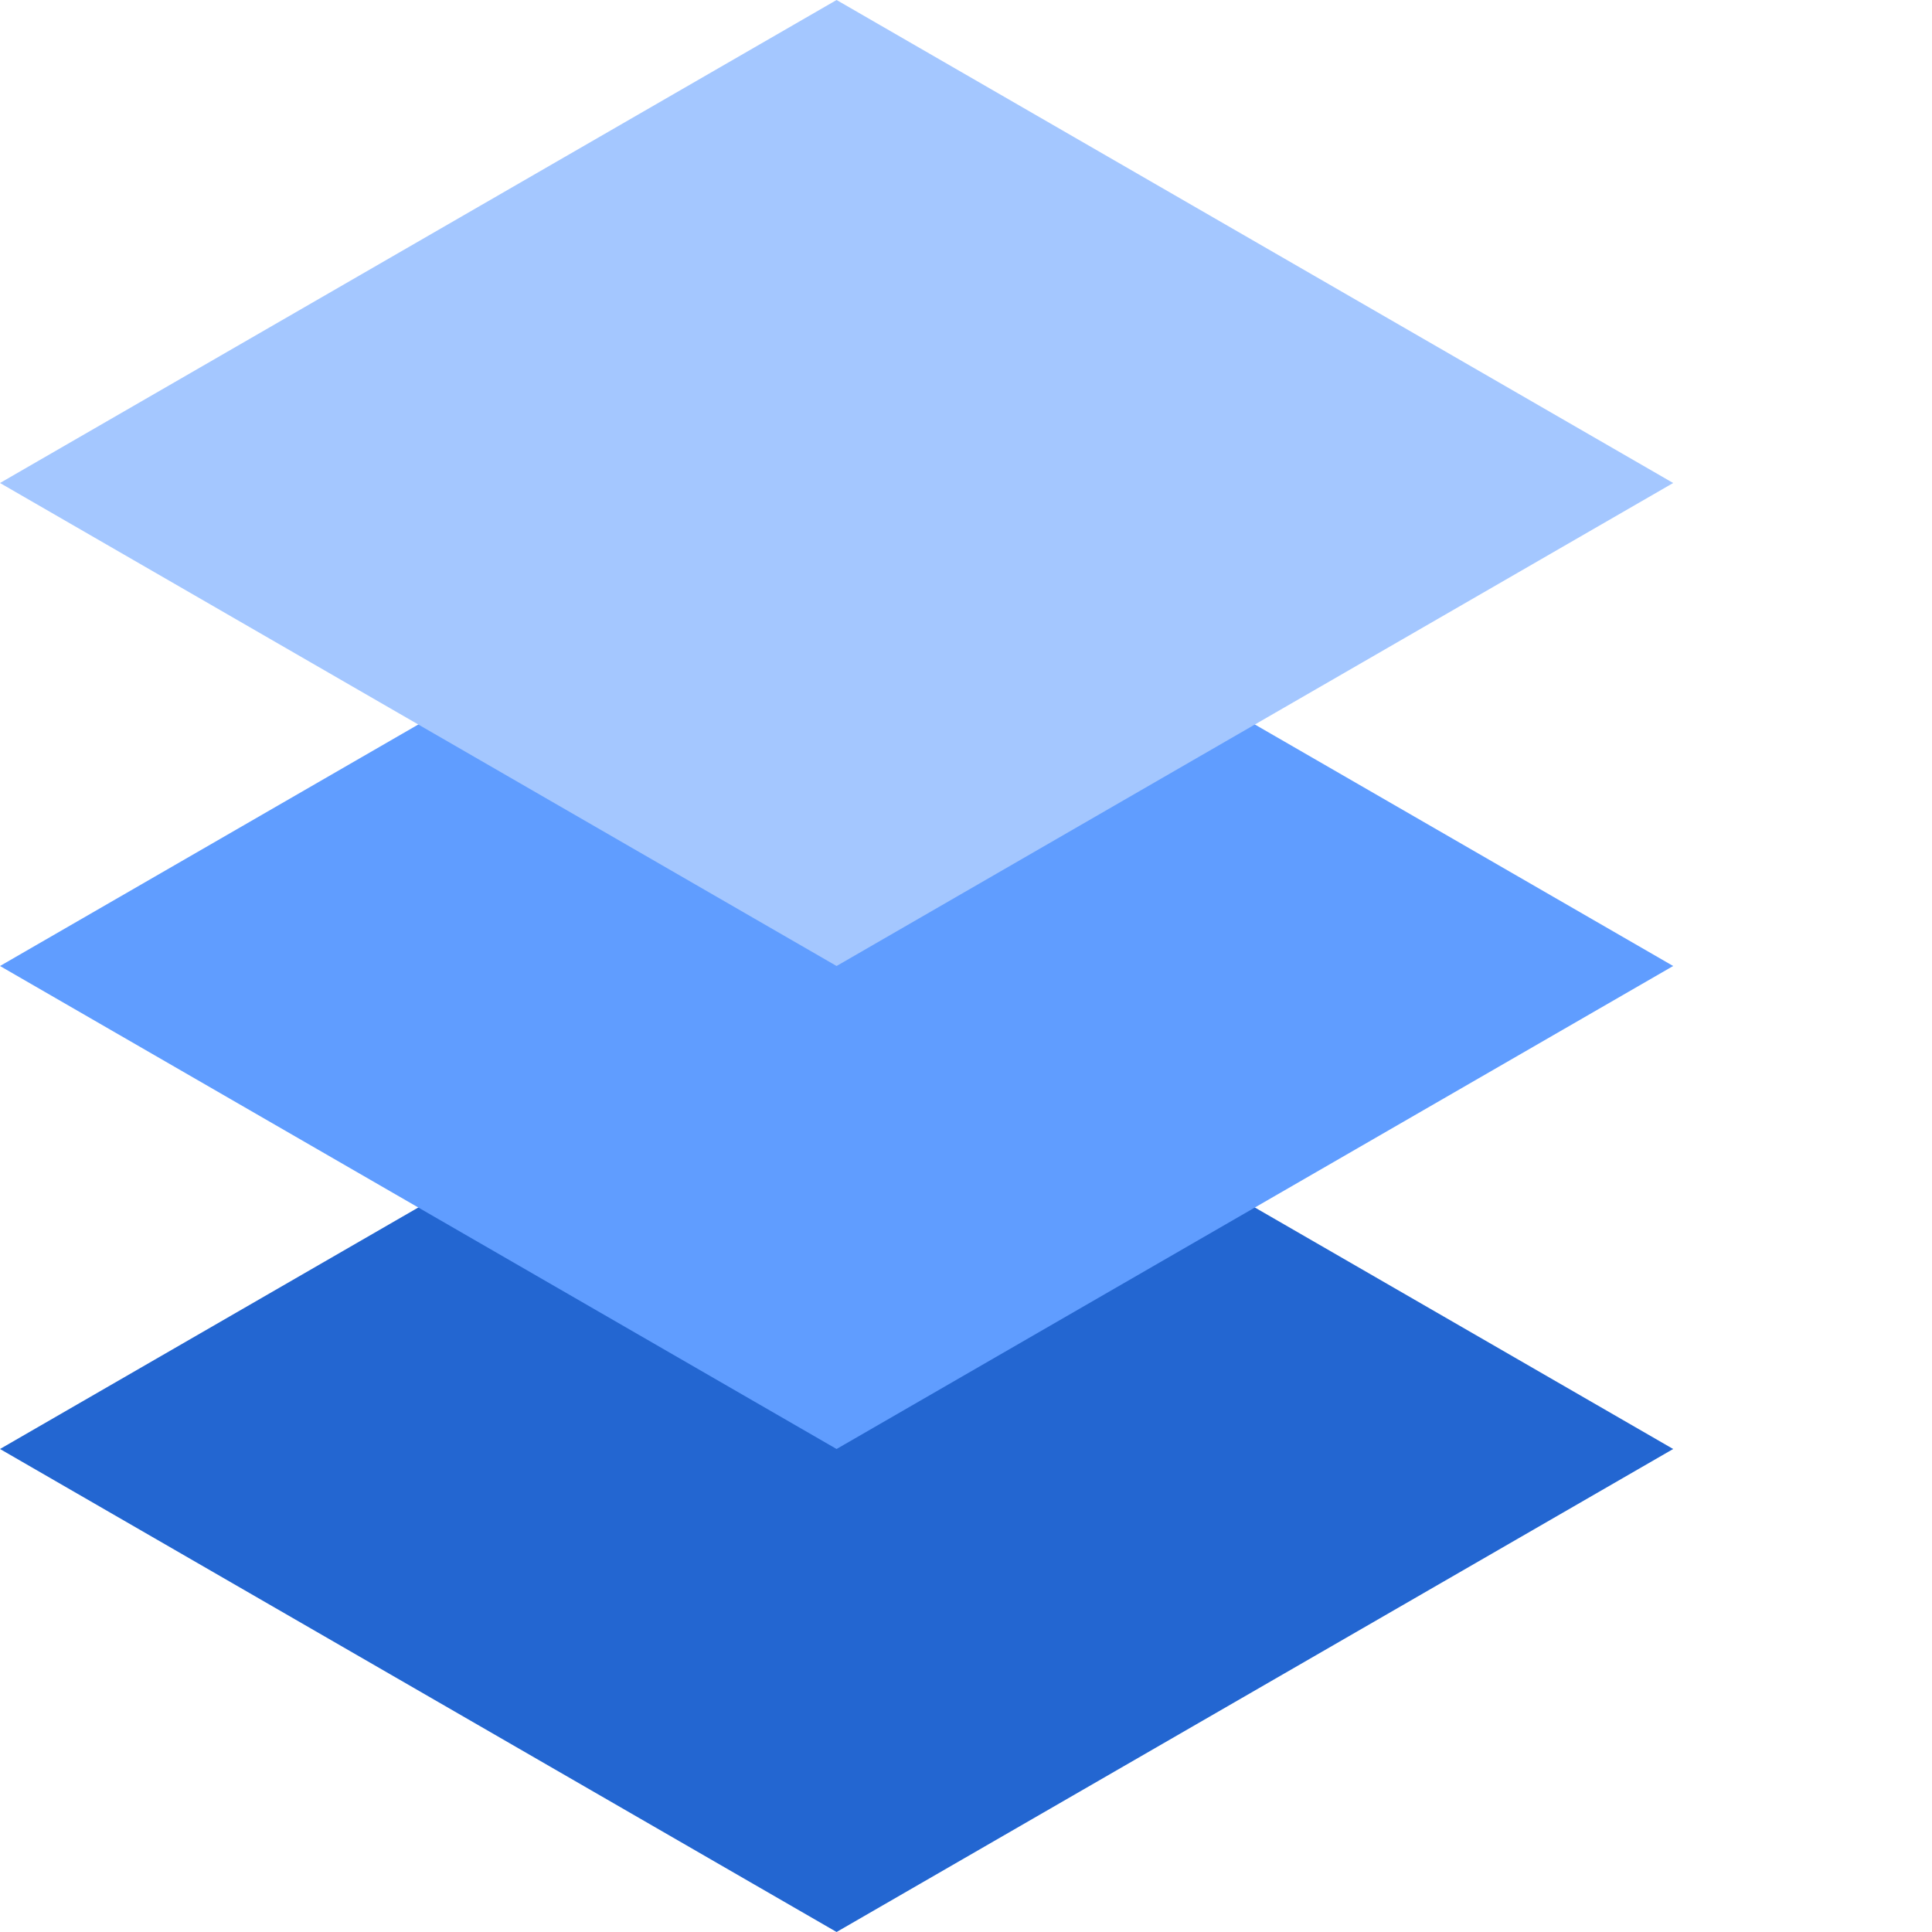
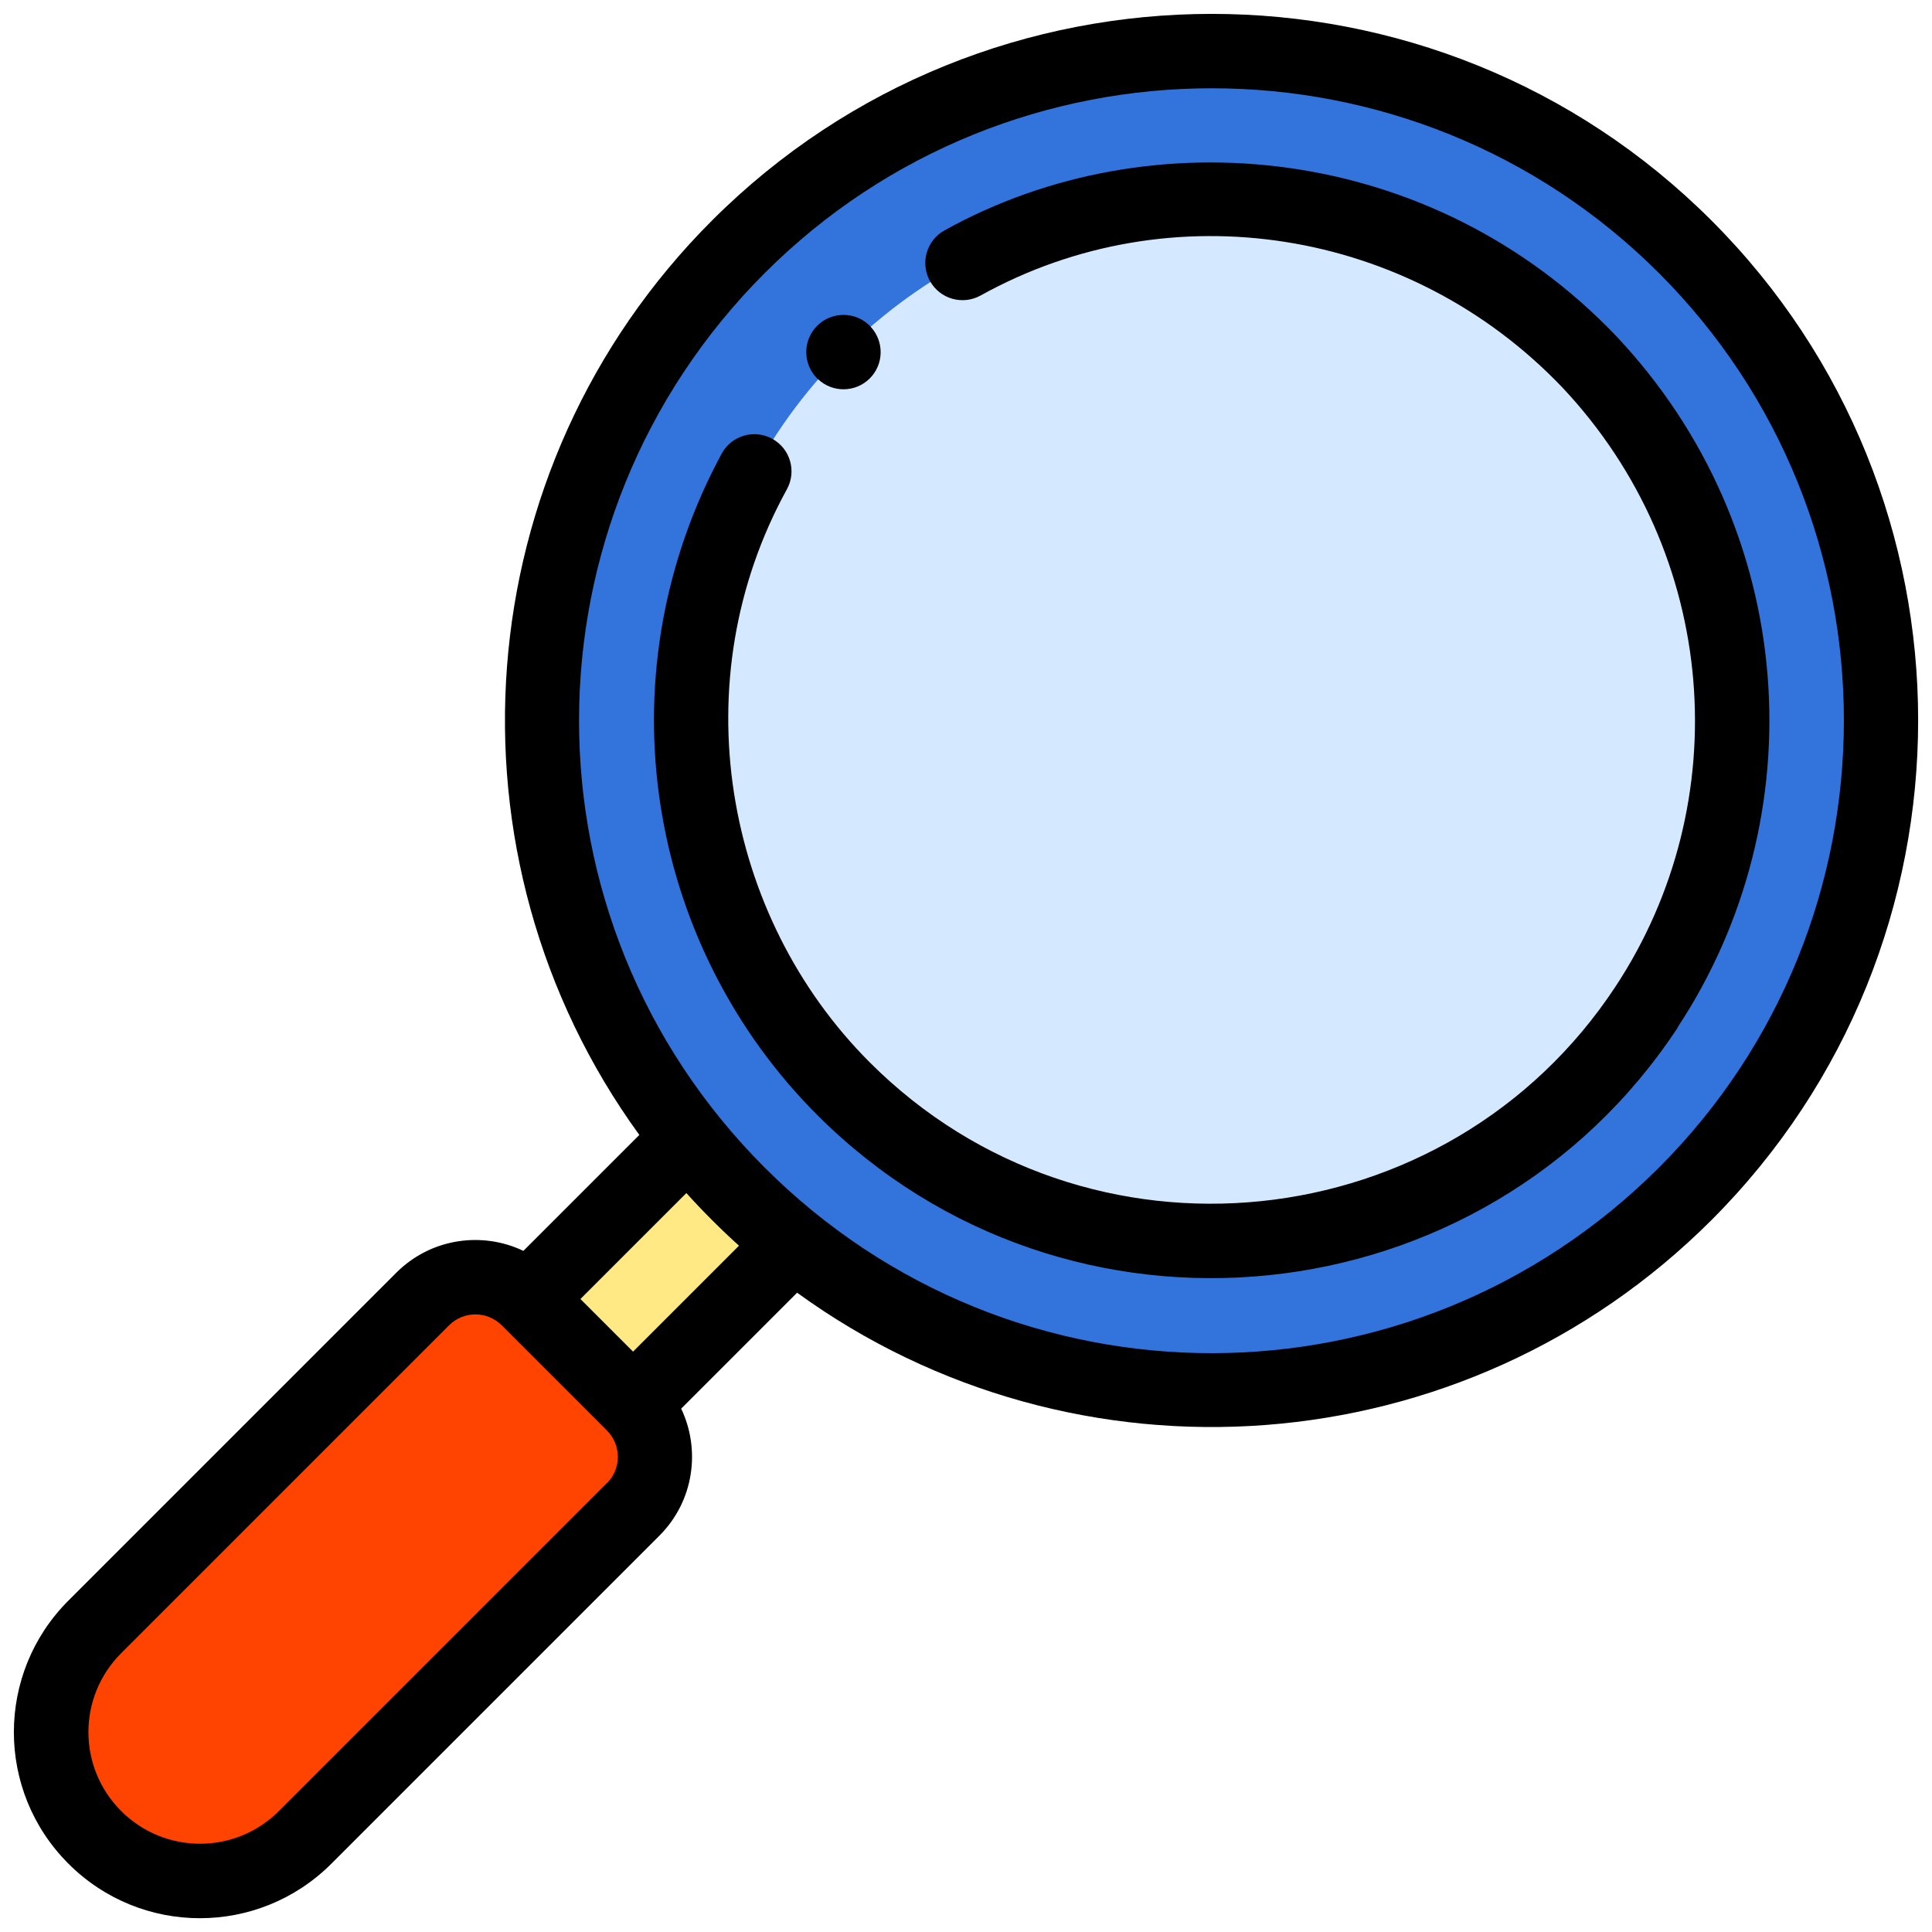
- <svg xmlns="http://www.w3.org/2000/svg" version="1.1" width="256" height="256" viewbox="0 0 949 256">
-   <path fill="#2366d1" d="M110.851 128L221.703 192L110.851 256L0 192Z" />
-   <path fill="#609dff" d="M110.851 64L221.703 128L110.851 192L0 128Z" />
-   <path fill="#a4c7ff" d="M110.851 0L221.703 64L110.851 128L0 64Z" />
+ <svg xmlns="http://www.w3.org/2000/svg" version="1.1" width="256" height="256" viewbox="0 0 949 256" id="svg8">
+   <defs id="defs12" />
+   <g transform="matrix(14.90126,0,0,14.90126,-514.7005,-1682.115)" id="g162">
+     <path id="path2-8" d="m 49.526,115.079 c 2.325,2.325 2.325,6.095 0,8.42 -2.167,2.167 -5.589,2.314 -7.927,0.442 -0.171,-0.137 -0.335,-0.284 -0.494,-0.442 -0.158,-0.158 -0.305,-0.323 -0.442,-0.494 -1.873,-2.338 -1.725,-5.76 0.442,-7.927 2.325,-2.325 6.095,-2.325 8.42,-3e-5 z" style="fill:#3273dc;fill-opacity:1;stroke-width:0.033" />
+     <path id="path4-1" d="m 48.59,116.015 c -1.812,-1.812 -4.747,-1.803 -6.551,0.002 -0.35,0.352 -0.645,0.755 -0.875,1.22 -3.25e-4,2.5e-4 -6.5e-4,0.001 -6.5e-4,0.002 -0.836,1.655 -0.594,3.853 0.878,5.325 2.258,2.258 6.074,1.588 7.439,-1.249 0.171,-0.351 0.195,-0.484 0.206,-0.494 0.57,-1.642 0.193,-3.517 -1.096,-4.806 z" style="fill:#d4e9ff;stroke-width:0.033" />
+     <polygon id="polygon6" points="138.185,345.52 166.479,373.814 209.686,330.597 181.402,302.313 " style="fill:#ffe985" transform="matrix(0.03307292,0,0,0.03307291,34.66395,113.0073)" />
+     <path id="path8" d="m 40.17,125.37 c 0.258,0.258 0.258,0.677 0,0.935 l -2.916,2.916 c -0.517,0.517 -1.354,0.517 -1.871,0 -0.517,-0.517 -0.517,-1.354 0,-1.871 l 2.916,-2.916 c 0.258,-0.258 0.677,-0.258 0.935,0 z" style="fill:#ff4300;fill-opacity:1;stroke-width:0.033" />
+     <path id="path10" d="m 49.458,122.02 c 1.234,-1.871 1.083,-4.42 -0.546,-6.148 -1.626,-1.704 -4.125,-1.966 -5.973,-0.939 -0.16,0.089 -0.217,0.29 -0.129,0.45 0.089,0.16 0.29,0.217 0.45,0.129 1.691,-0.939 3.818,-0.603 5.172,0.816 1.397,1.482 1.554,3.691 0.474,5.329 -1.489,2.261 -4.704,2.602 -6.631,0.674 -1.299,-1.298 -1.675,-3.392 -0.737,-5.096 0.088,-0.16 0.03,-0.361 -0.13,-0.449 -0.16,-0.088 -0.361,-0.03 -0.449,0.13 -0.02,0.037 -0.056,0.106 -0.091,0.176 h 3.3e-5 c -0.962,1.961 -0.524,4.243 0.94,5.707 2.221,2.221 5.93,1.837 7.651,-0.777 z" style="stroke-width:0.033" />
+     <path id="path12" d="m 38.065,124.201 -2.916,2.916 c -0.646,0.646 -0.647,1.692 -1.63e-4,2.339 0.646,0.647 1.692,0.647 2.339,6e-5 l 2.916,-2.916 c 0.311,-0.311 0.367,-0.768 0.194,-1.13 l 1.031,-1.031 c 2.472,1.795 5.928,1.557 8.131,-0.646 2.45,-2.45 2.45,-6.438 -3.4e-5,-8.888 -2.45,-2.45 -6.438,-2.45 -8.888,4e-5 -2.204,2.204 -2.441,5.659 -0.646,8.131 l -1.031,1.031 c -0.361,-0.173 -0.818,-0.117 -1.13,0.194 z m 2.807,-0.468 c 0.078,0.078 0.158,0.154 0.24,0.228 l -0.942,0.942 -0.468,-0.468 0.942,-0.942 c 0.074,0.082 0.15,0.162 0.228,0.24 z m -0.935,2.339 -2.916,2.916 c -0.388,0.388 -1.015,0.388 -1.403,-1.2e-4 -0.388,-0.388 -0.388,-1.015 6.6e-5,-1.403 l 2.916,-2.916 c 0.129,-0.129 0.339,-0.129 0.468,0 l 0.936,0.936 c 0.129,0.129 0.129,0.339 3.3e-5,0.468 z m 1.403,-10.759 c 2.192,-2.192 5.76,-2.192 7.953,0 2.192,2.193 2.192,5.76 3.3e-5,7.953 -2.192,2.192 -5.743,2.21 -7.953,0 -2.207,-2.207 -2.194,-5.758 0,-7.953 z" style="stroke-width:0.033" />
+     <path id="path14" d="m 41.816,116.257 c 0.13,0.121 0.333,0.118 0.459,-0.008 0.126,-0.126 0.129,-0.329 0.008,-0.459 -0.002,-0.003 -0.005,-0.006 -0.008,-0.009 -0.129,-0.129 -0.339,-0.129 -0.468,0 -0.129,0.129 -0.129,0.339 0,0.468 0.003,0.003 0.006,0.006 0.009,0.008 z" style="stroke-width:0.033" />
+   </g>
</svg>
